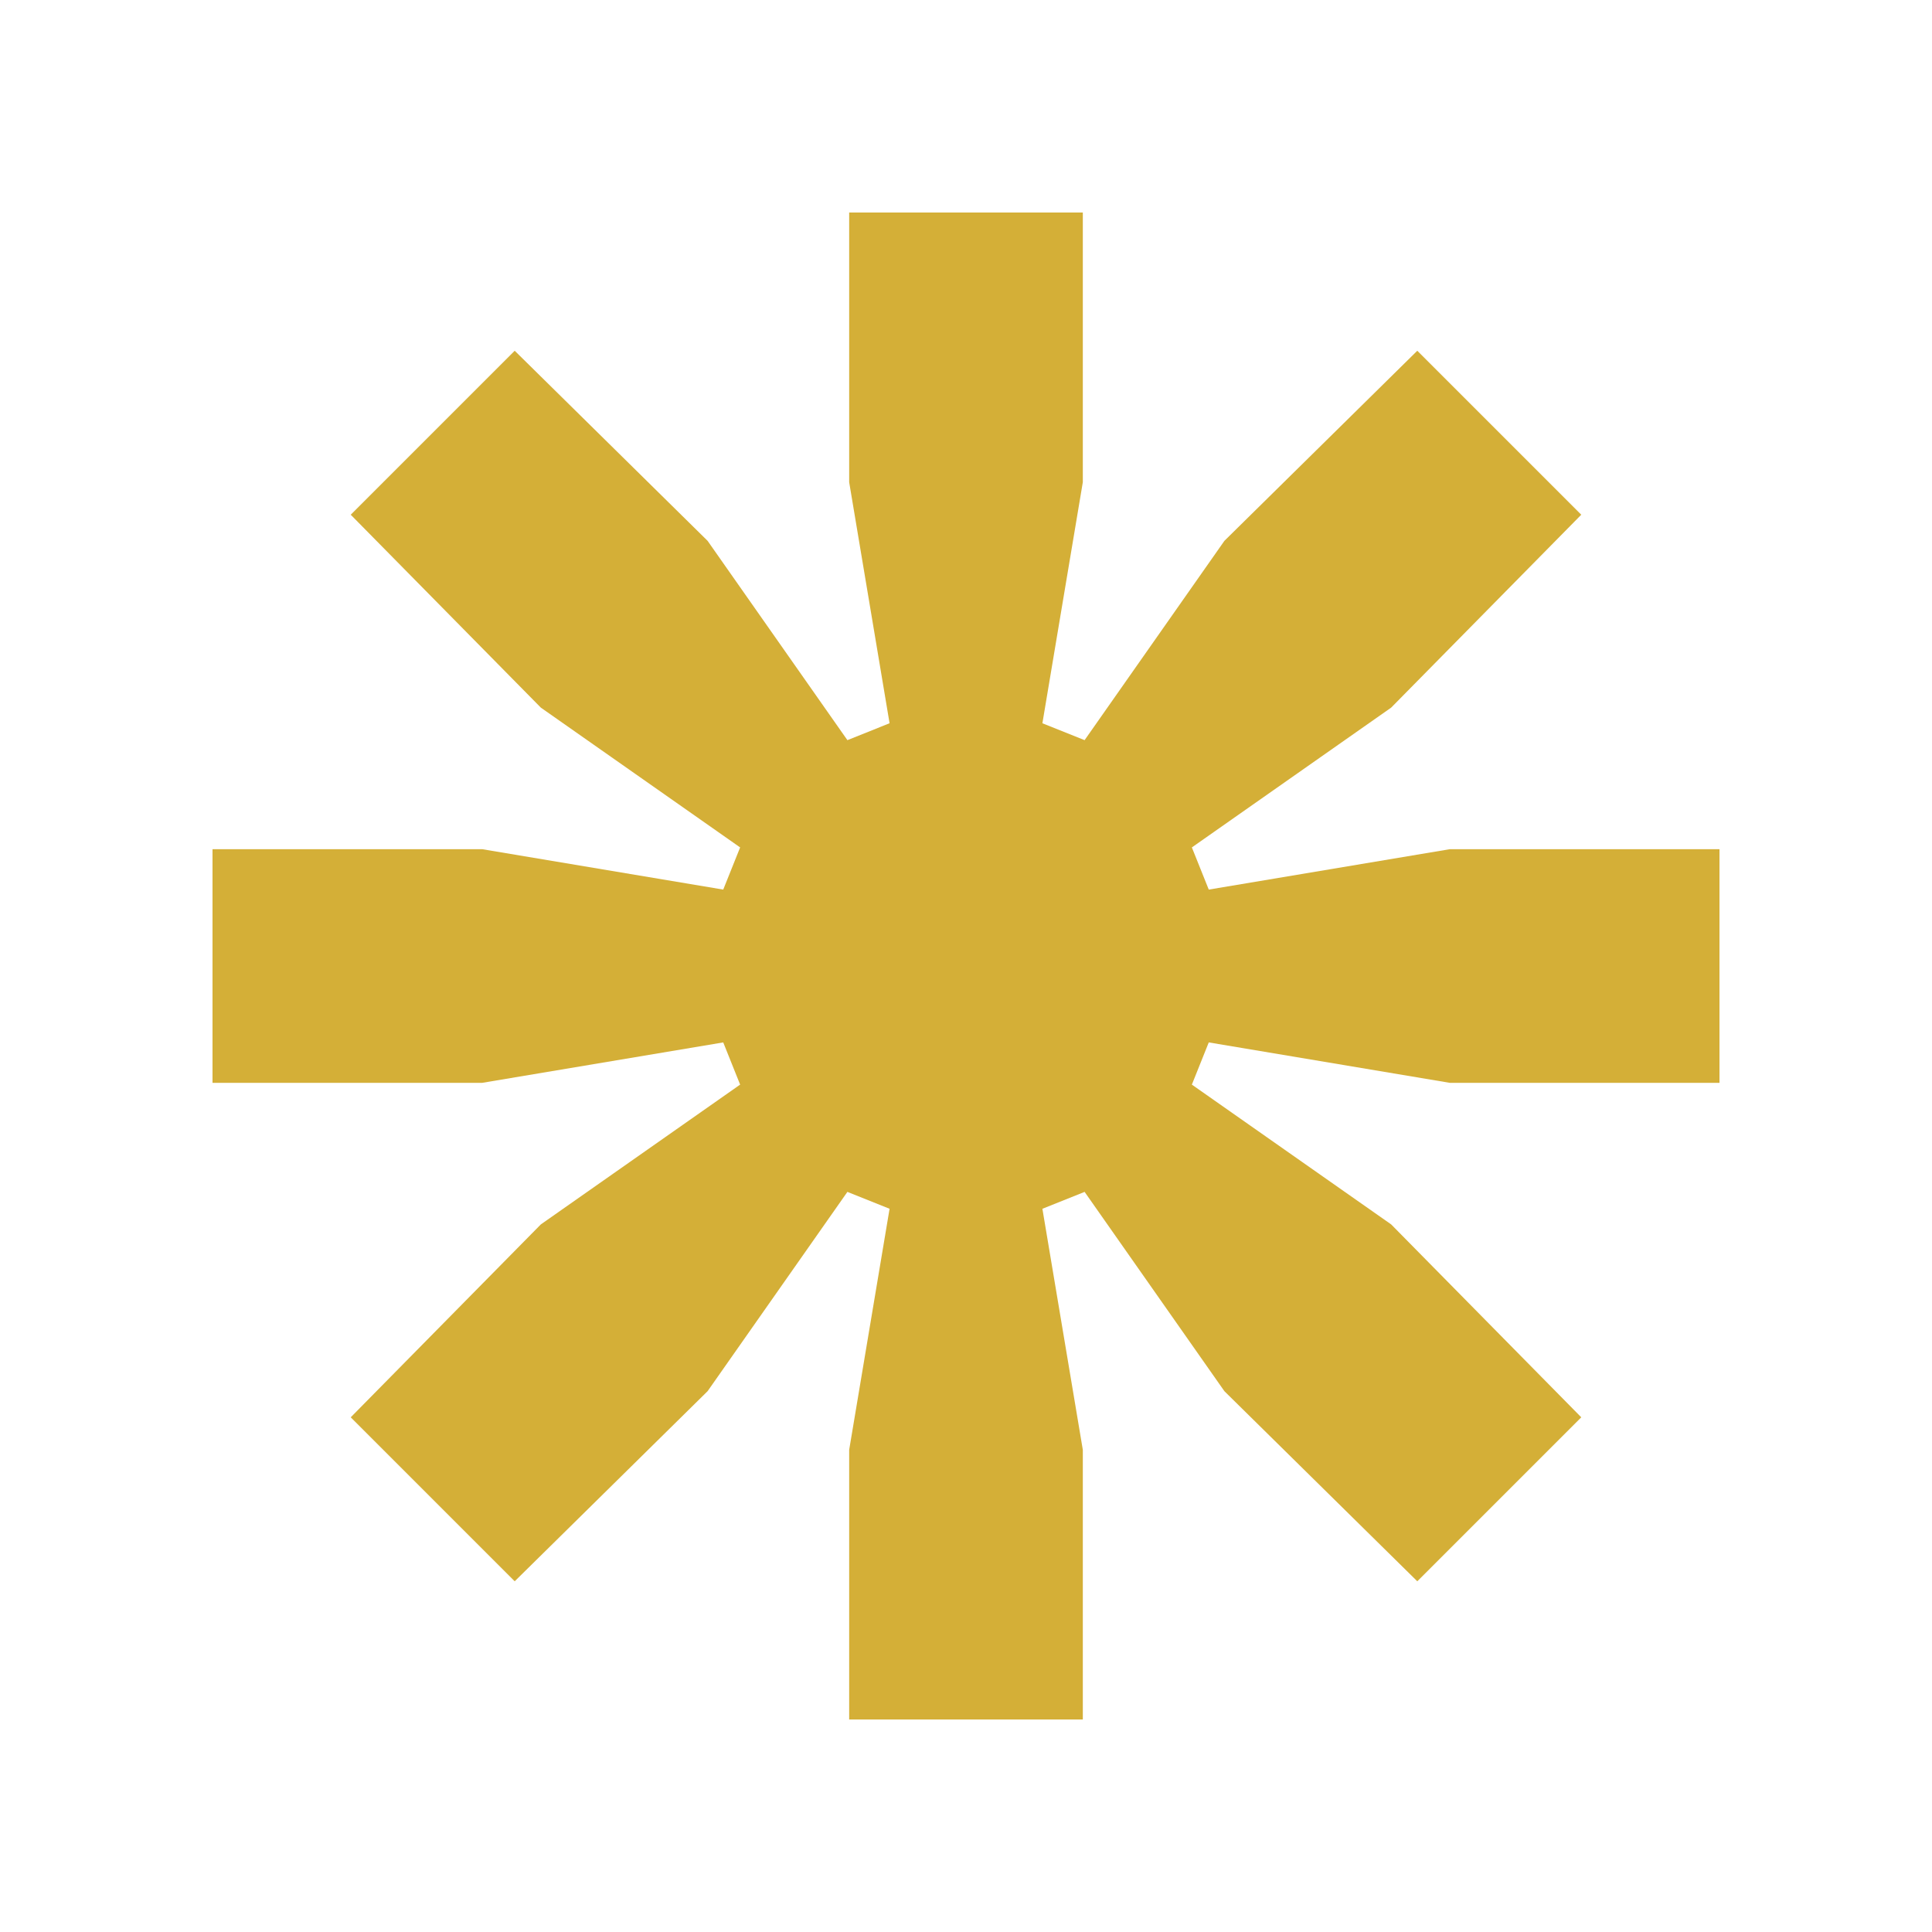
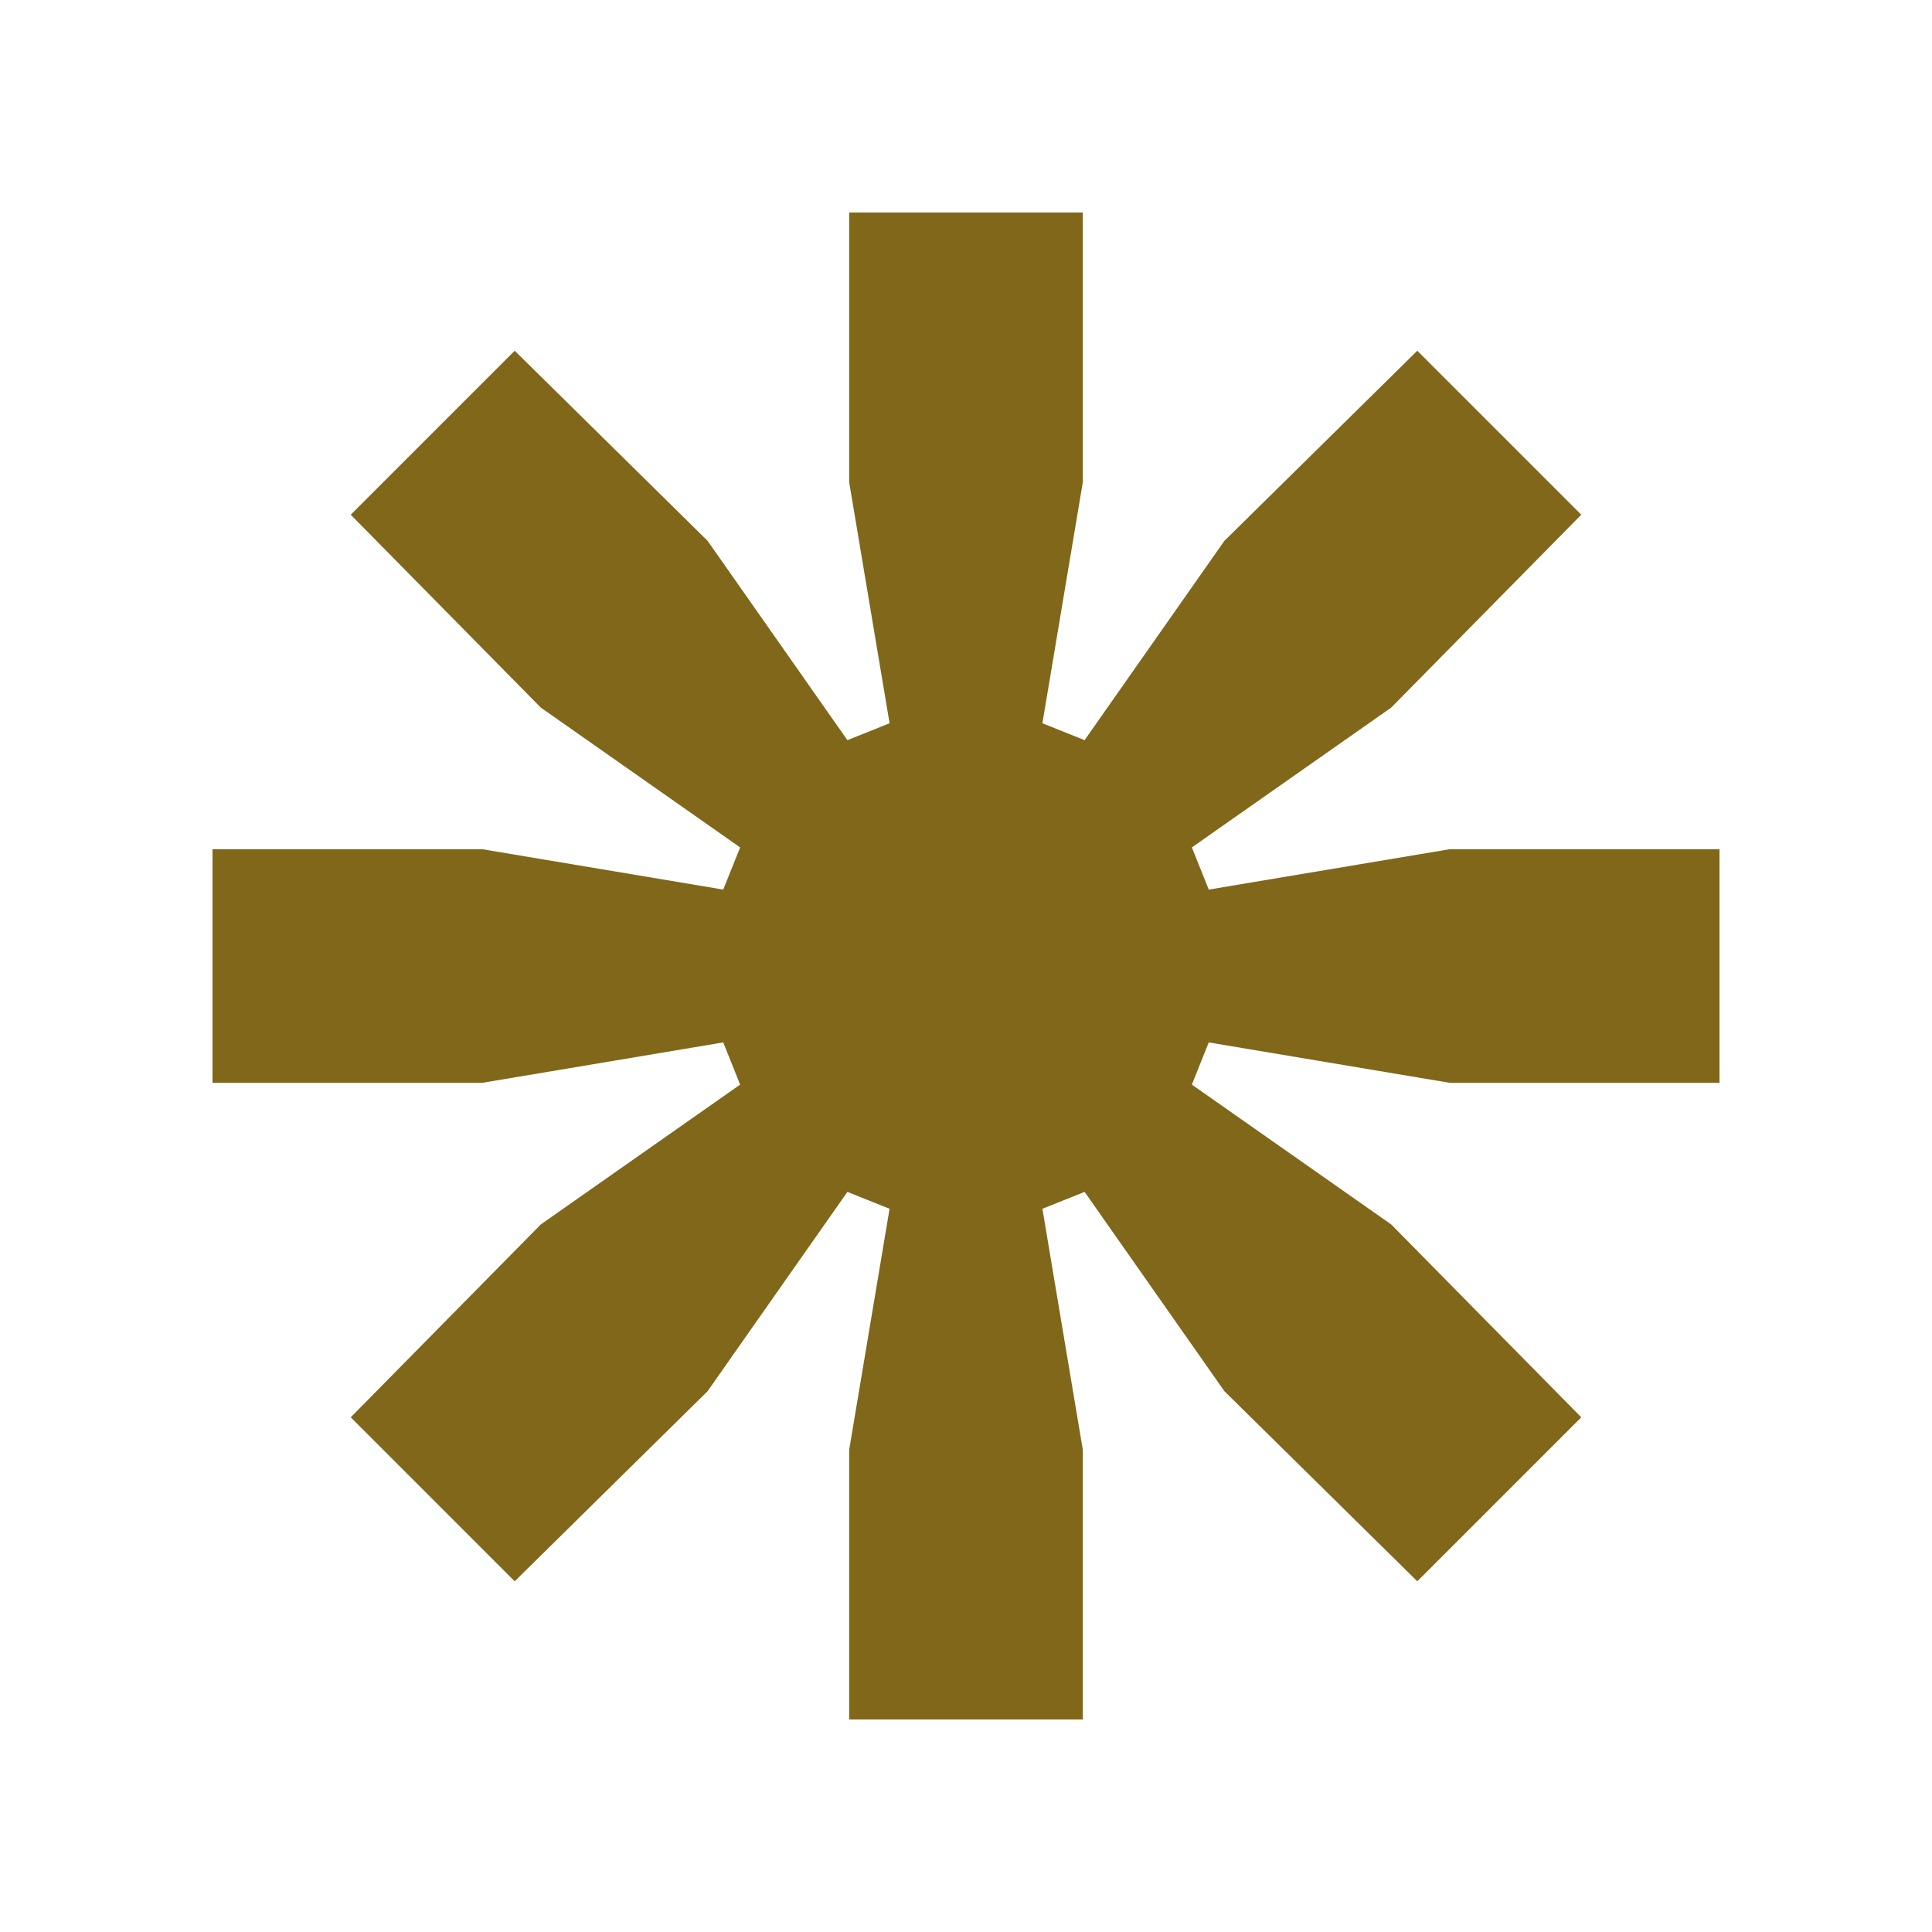
<svg xmlns="http://www.w3.org/2000/svg" width="96" height="96" viewBox="0 0 96 96" role="img" aria-label="stella mark">
  <g transform="translate(3.050,128.164) scale(1.27608)">
    <path class="mark" d="M5.885 -58.271V-67.369H16.385L25.772 -65.796L26.43 -67.438L18.669 -72.882L11.267 -80.393L17.652 -86.778L25.163 -79.376L30.607 -71.615L32.249 -72.273L30.676 -81.66V-92.16H39.774V-81.66L38.2 -72.273L39.843 -71.615L45.287 -79.376L52.798 -86.778L59.183 -80.393L51.781 -72.882L44.02 -67.438L44.678 -65.796L54.065 -67.369H64.565V-58.271H54.065L44.678 -59.845L44.02 -58.202L51.781 -52.758L59.183 -45.247L52.798 -38.862L45.287 -46.264L39.843 -54.025L38.2 -53.367L39.774 -43.98V-33.48H30.676V-43.98L32.249 -53.367L30.607 -54.025L25.163 -46.264L17.652 -38.862L11.267 -45.247L18.669 -52.758L26.43 -58.202L25.772 -59.845L16.385 -58.271Z" fill="#D4AF37" />
  </g>
-   <style>:root{color:#09090B}@media(prefers-color-scheme:dark){:root{color:#FFFFFF}}</style>
+   <style>:root{color:#090A0D}.mark{fill:#806719}@media(prefers-color-scheme:dark){:root{color:#FCFCFE}.mark{fill:#D4AF37}}</style>
</svg>
